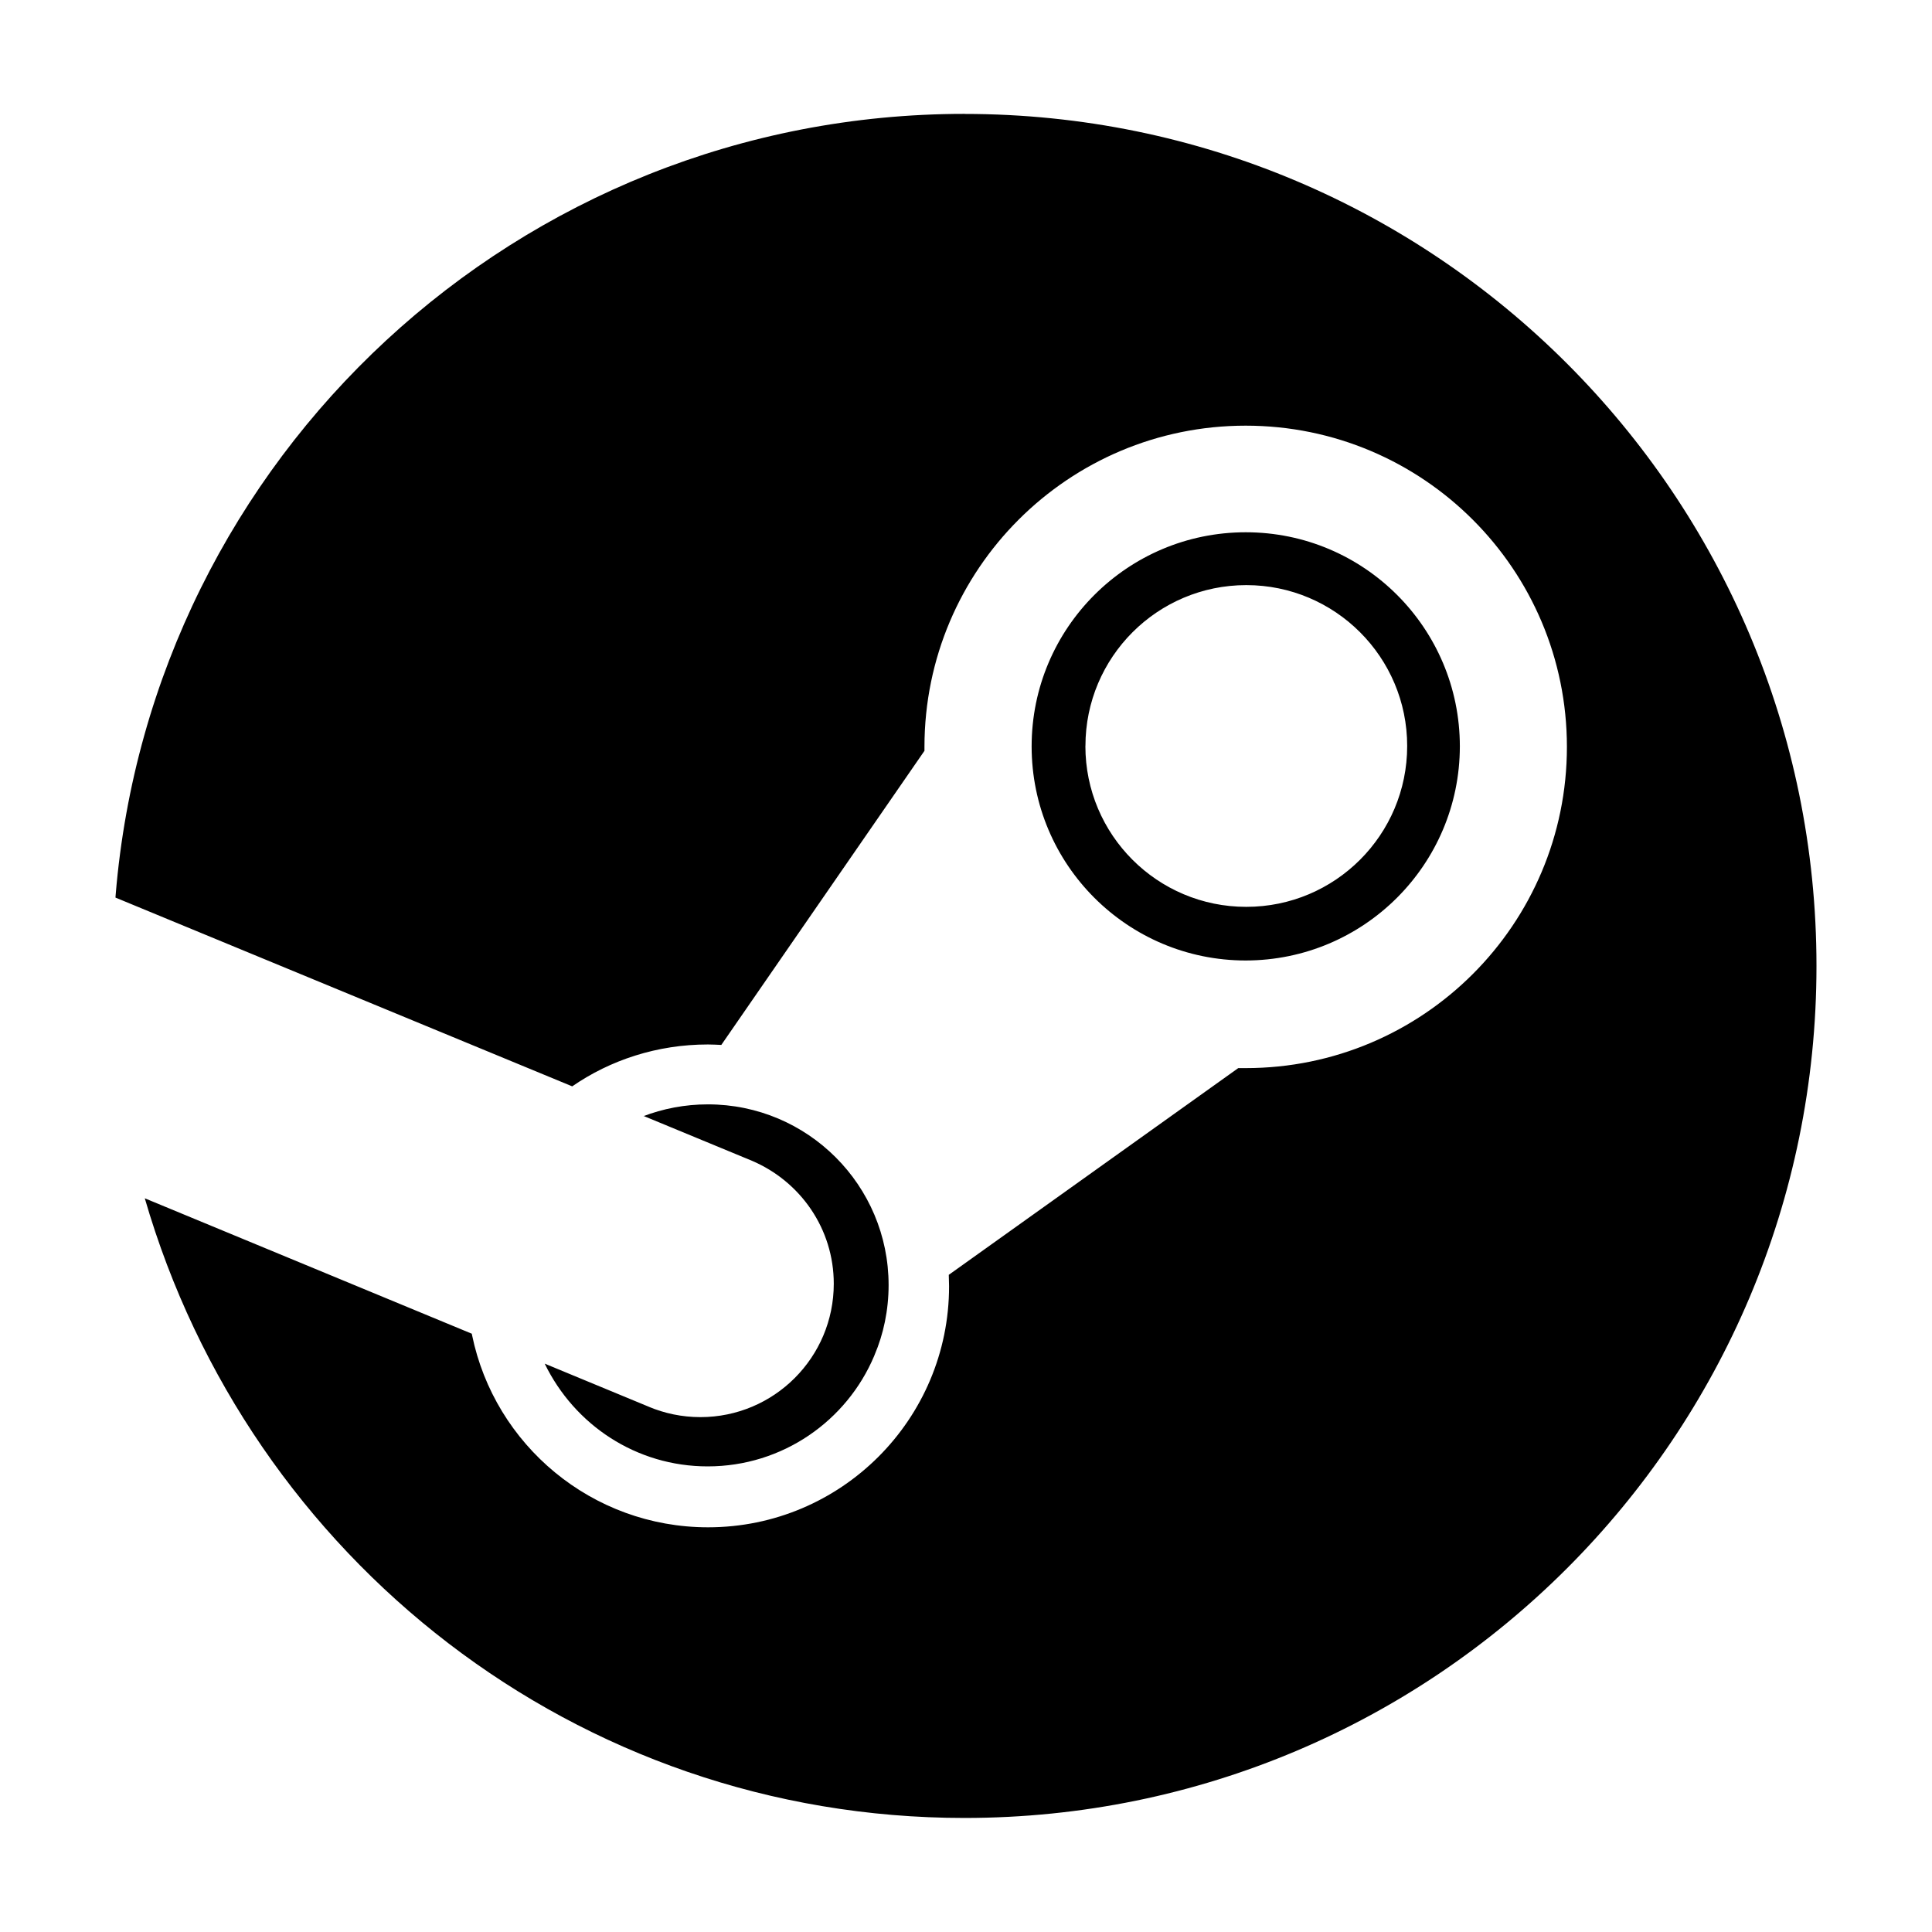
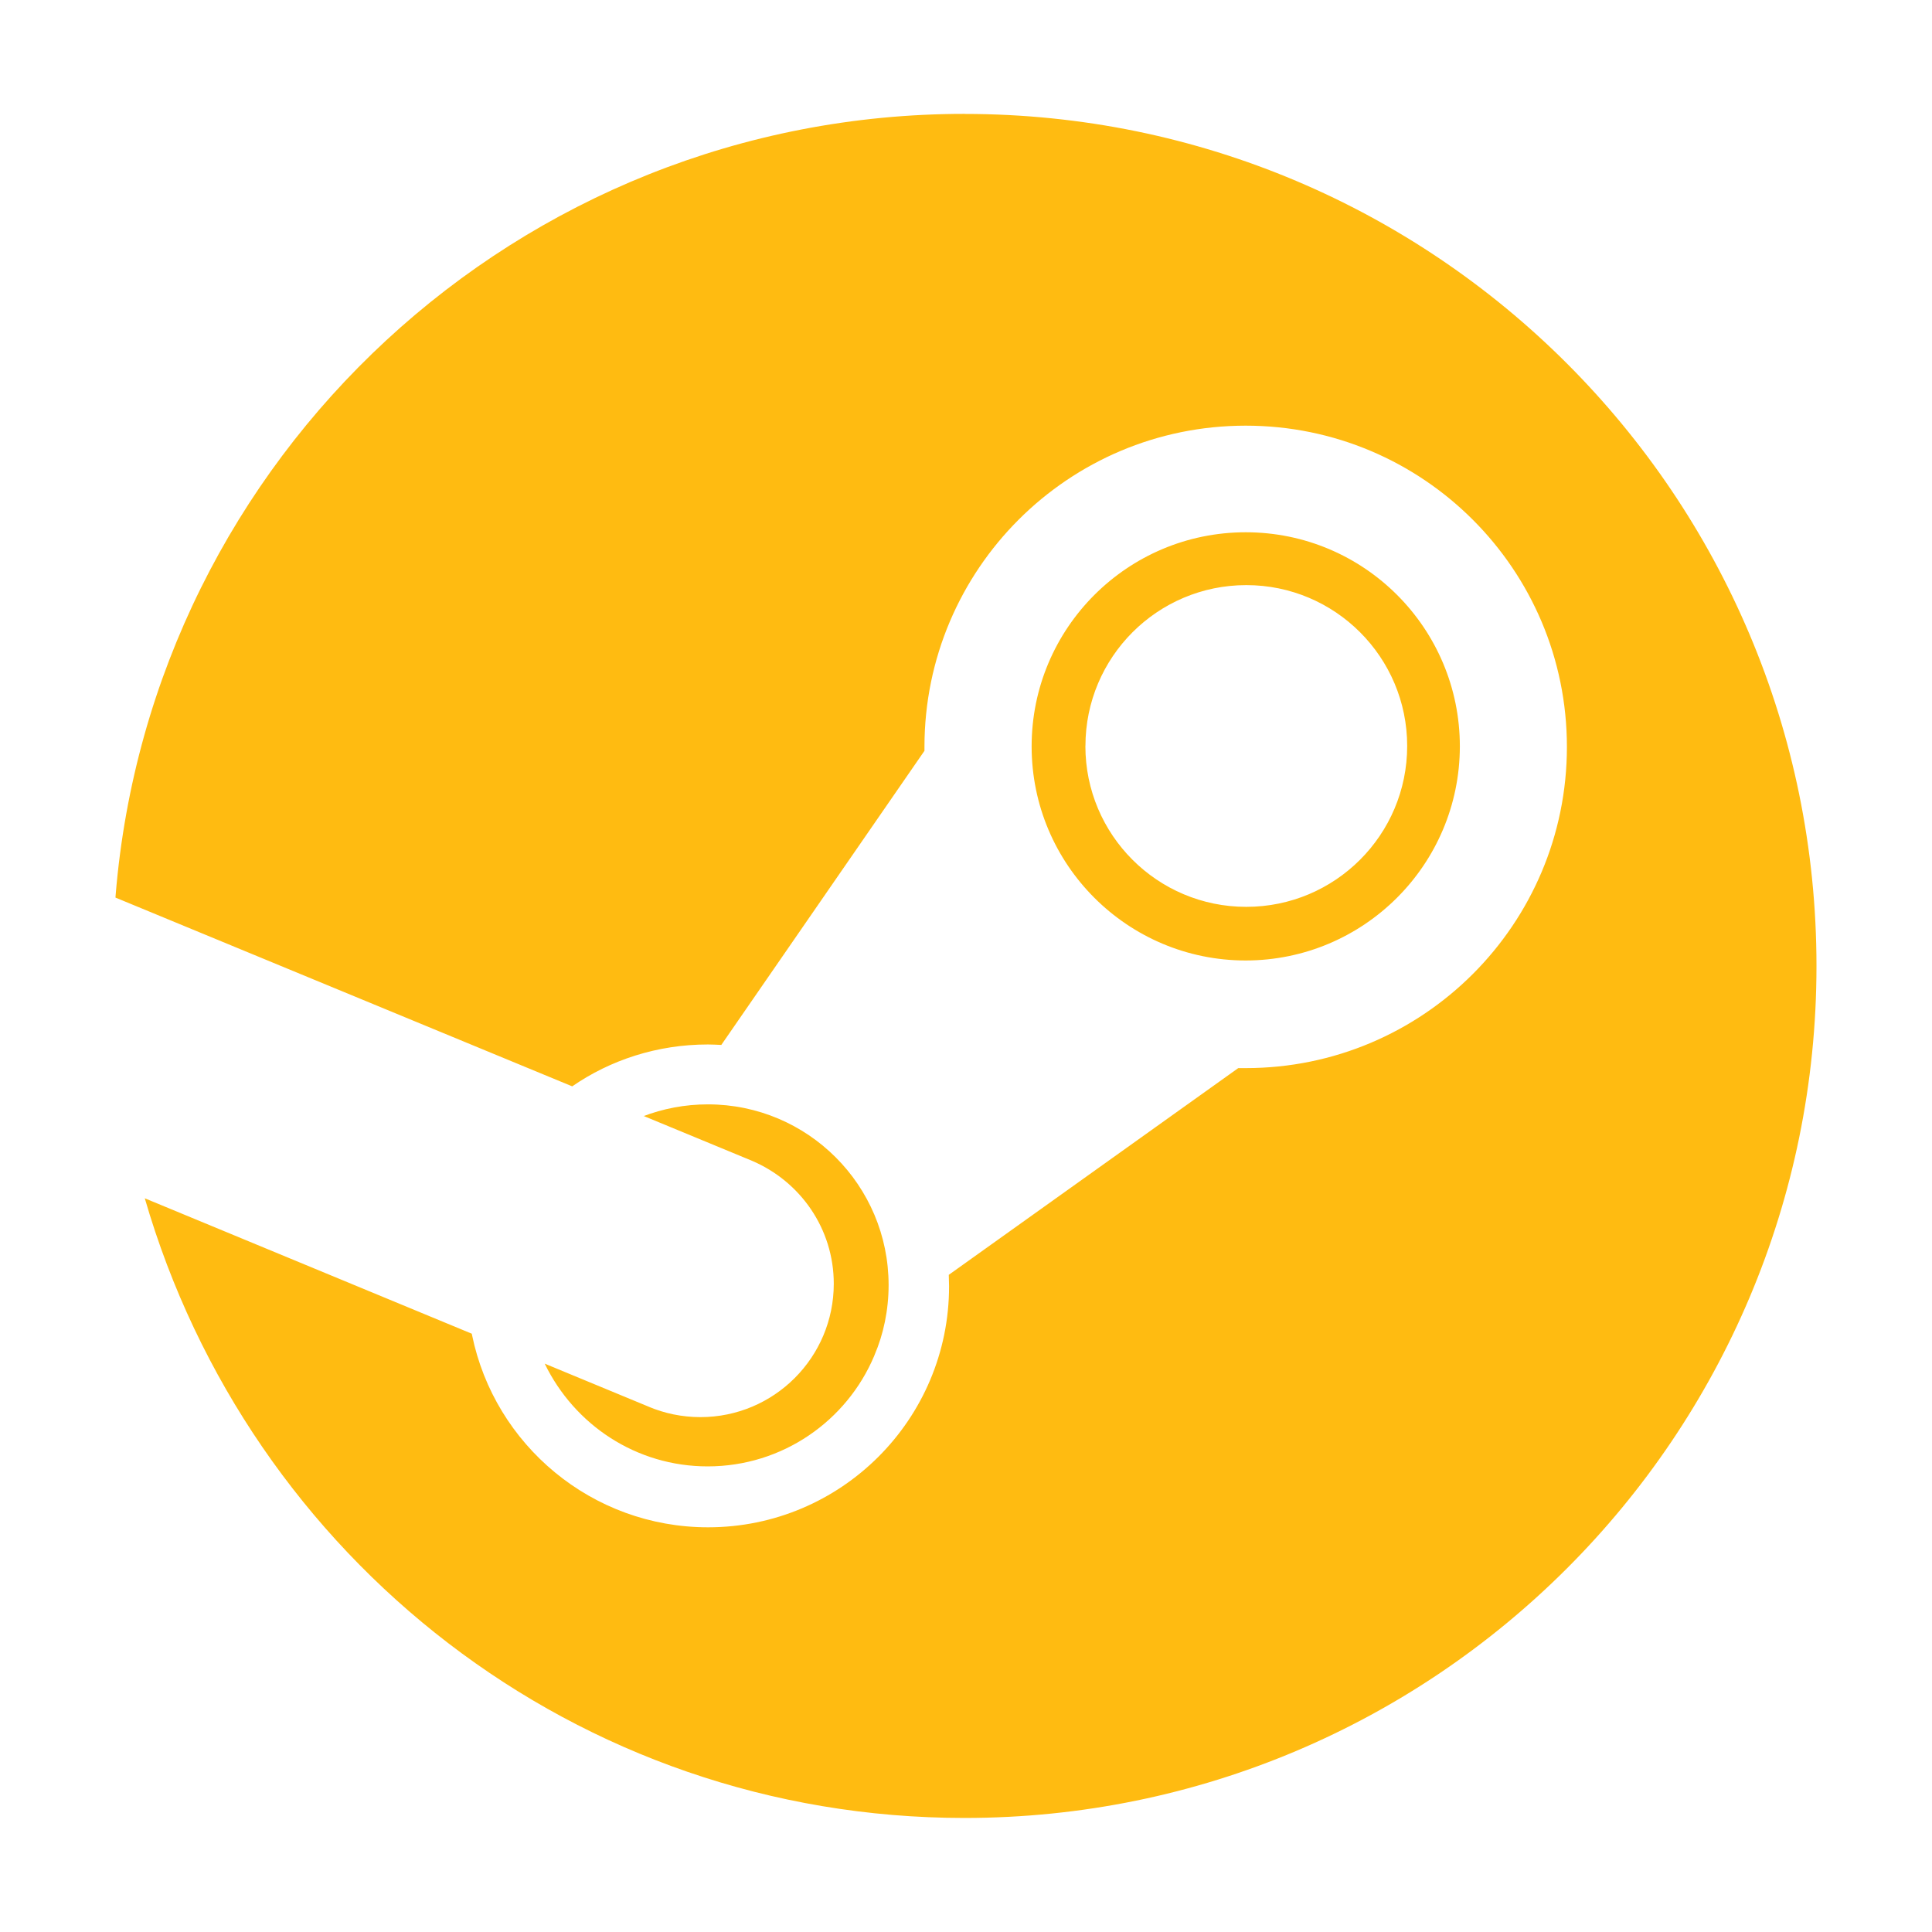
<svg xmlns="http://www.w3.org/2000/svg" fill="#000000" width="100px" height="100px" viewBox="-1 -1 34 34" version="1.1">
  <g id="bgCarrier" stroke-width="0" />
  <g id="tracerCarrier" stroke-linecap="round" stroke-linejoin="round" />
  <g id="iconCarrier">
-     <path d="M18.102 12.129c0-0 0-0 0-0.001 0-1.564 1.268-2.831 2.831-2.831s2.831 1.268 2.831 2.831c0 1.564-1.267 2.831-2.831 2.831-0 0-0 0-0.001 0h0c-0 0-0 0-0.001 0-1.563 0-2.83-1.267-2.83-2.83 0-0 0-0 0-0.001v0zM24.691 12.135c0-2.081-1.687-3.768-3.768-3.768s-3.768 1.687-3.768 3.768c0 2.081 1.687 3.768 3.768 3.768v0c2.080-0.003 3.765-1.688 3.768-3.767v-0zM10.427 23.76l-1.841-0.762c0.524 1.078 1.611 1.808 2.868 1.808 1.317 0 2.448-0.801 2.93-1.943l0.008-0.021c0.155-0.362 0.246-0.784 0.246-1.226 0-1.757-1.424-3.181-3.181-3.181-0.405 0-0.792 0.076-1.148 0.213l0.022-0.007 1.903 0.787c0.852 0.364 1.439 1.196 1.439 2.164 0 1.296-1.051 2.347-2.347 2.347-0.324 0-0.632-0.066-0.913-0.184l0.015 0.006zM15.974 1.004c-7.857 0.001-14.301 6.046-14.938 13.738l-0.004 0.054 8.038 3.322c0.668-0.462 1.495-0.737 2.387-0.737 0.001 0 0.002 0 0.002 0h-0c0.079 0 0.156 0.005 0.235 0.008l3.575-5.176v-0.074c0.003-3.12 2.533-5.648 5.653-5.648 3.122 0 5.653 2.531 5.653 5.653s-2.531 5.653-5.653 5.653h-0.131l-5.094 3.638c0 0.065 0.005 0.131 0.005 0.199 0 0.001 0 0.002 0 0.003 0 2.342-1.899 4.241-4.241 4.241-2.047 0-3.756-1.451-4.153-3.38l-0.005-0.027-5.755-2.383c1.841 6.345 7.601 10.905 14.425 10.905 8.281 0 14.994-6.713 14.994-14.994s-6.713-14.994-14.994-14.994c-0 0-0.001 0-0.001 0h0z" />
+     <path fill="#FFBB11" d="M18.102 12.129c0-0 0-0 0-0.001 0-1.564 1.268-2.831 2.831-2.831s2.831 1.268 2.831 2.831c0 1.564-1.267 2.831-2.831 2.831-0 0-0 0-0.001 0h0c-0 0-0 0-0.001 0-1.563 0-2.83-1.267-2.83-2.83 0-0 0-0 0-0.001v0zM24.691 12.135c0-2.081-1.687-3.768-3.768-3.768s-3.768 1.687-3.768 3.768c0 2.081 1.687 3.768 3.768 3.768v0c2.080-0.003 3.765-1.688 3.768-3.767v-0zM10.427 23.76l-1.841-0.762c0.524 1.078 1.611 1.808 2.868 1.808 1.317 0 2.448-0.801 2.93-1.943l0.008-0.021c0.155-0.362 0.246-0.784 0.246-1.226 0-1.757-1.424-3.181-3.181-3.181-0.405 0-0.792 0.076-1.148 0.213l0.022-0.007 1.903 0.787c0.852 0.364 1.439 1.196 1.439 2.164 0 1.296-1.051 2.347-2.347 2.347-0.324 0-0.632-0.066-0.913-0.184l0.015 0.006zM15.974 1.004c-7.857 0.001-14.301 6.046-14.938 13.738l-0.004 0.054 8.038 3.322c0.668-0.462 1.495-0.737 2.387-0.737 0.001 0 0.002 0 0.002 0h-0c0.079 0 0.156 0.005 0.235 0.008l3.575-5.176v-0.074c0.003-3.12 2.533-5.648 5.653-5.648 3.122 0 5.653 2.531 5.653 5.653s-2.531 5.653-5.653 5.653h-0.131l-5.094 3.638c0 0.065 0.005 0.131 0.005 0.199 0 0.001 0 0.002 0 0.003 0 2.342-1.899 4.241-4.241 4.241-2.047 0-3.756-1.451-4.153-3.38l-0.005-0.027-5.755-2.383c1.841 6.345 7.601 10.905 14.425 10.905 8.281 0 14.994-6.713 14.994-14.994s-6.713-14.994-14.994-14.994c-0 0-0.001 0-0.001 0h0z" />
  </g>
</svg>
